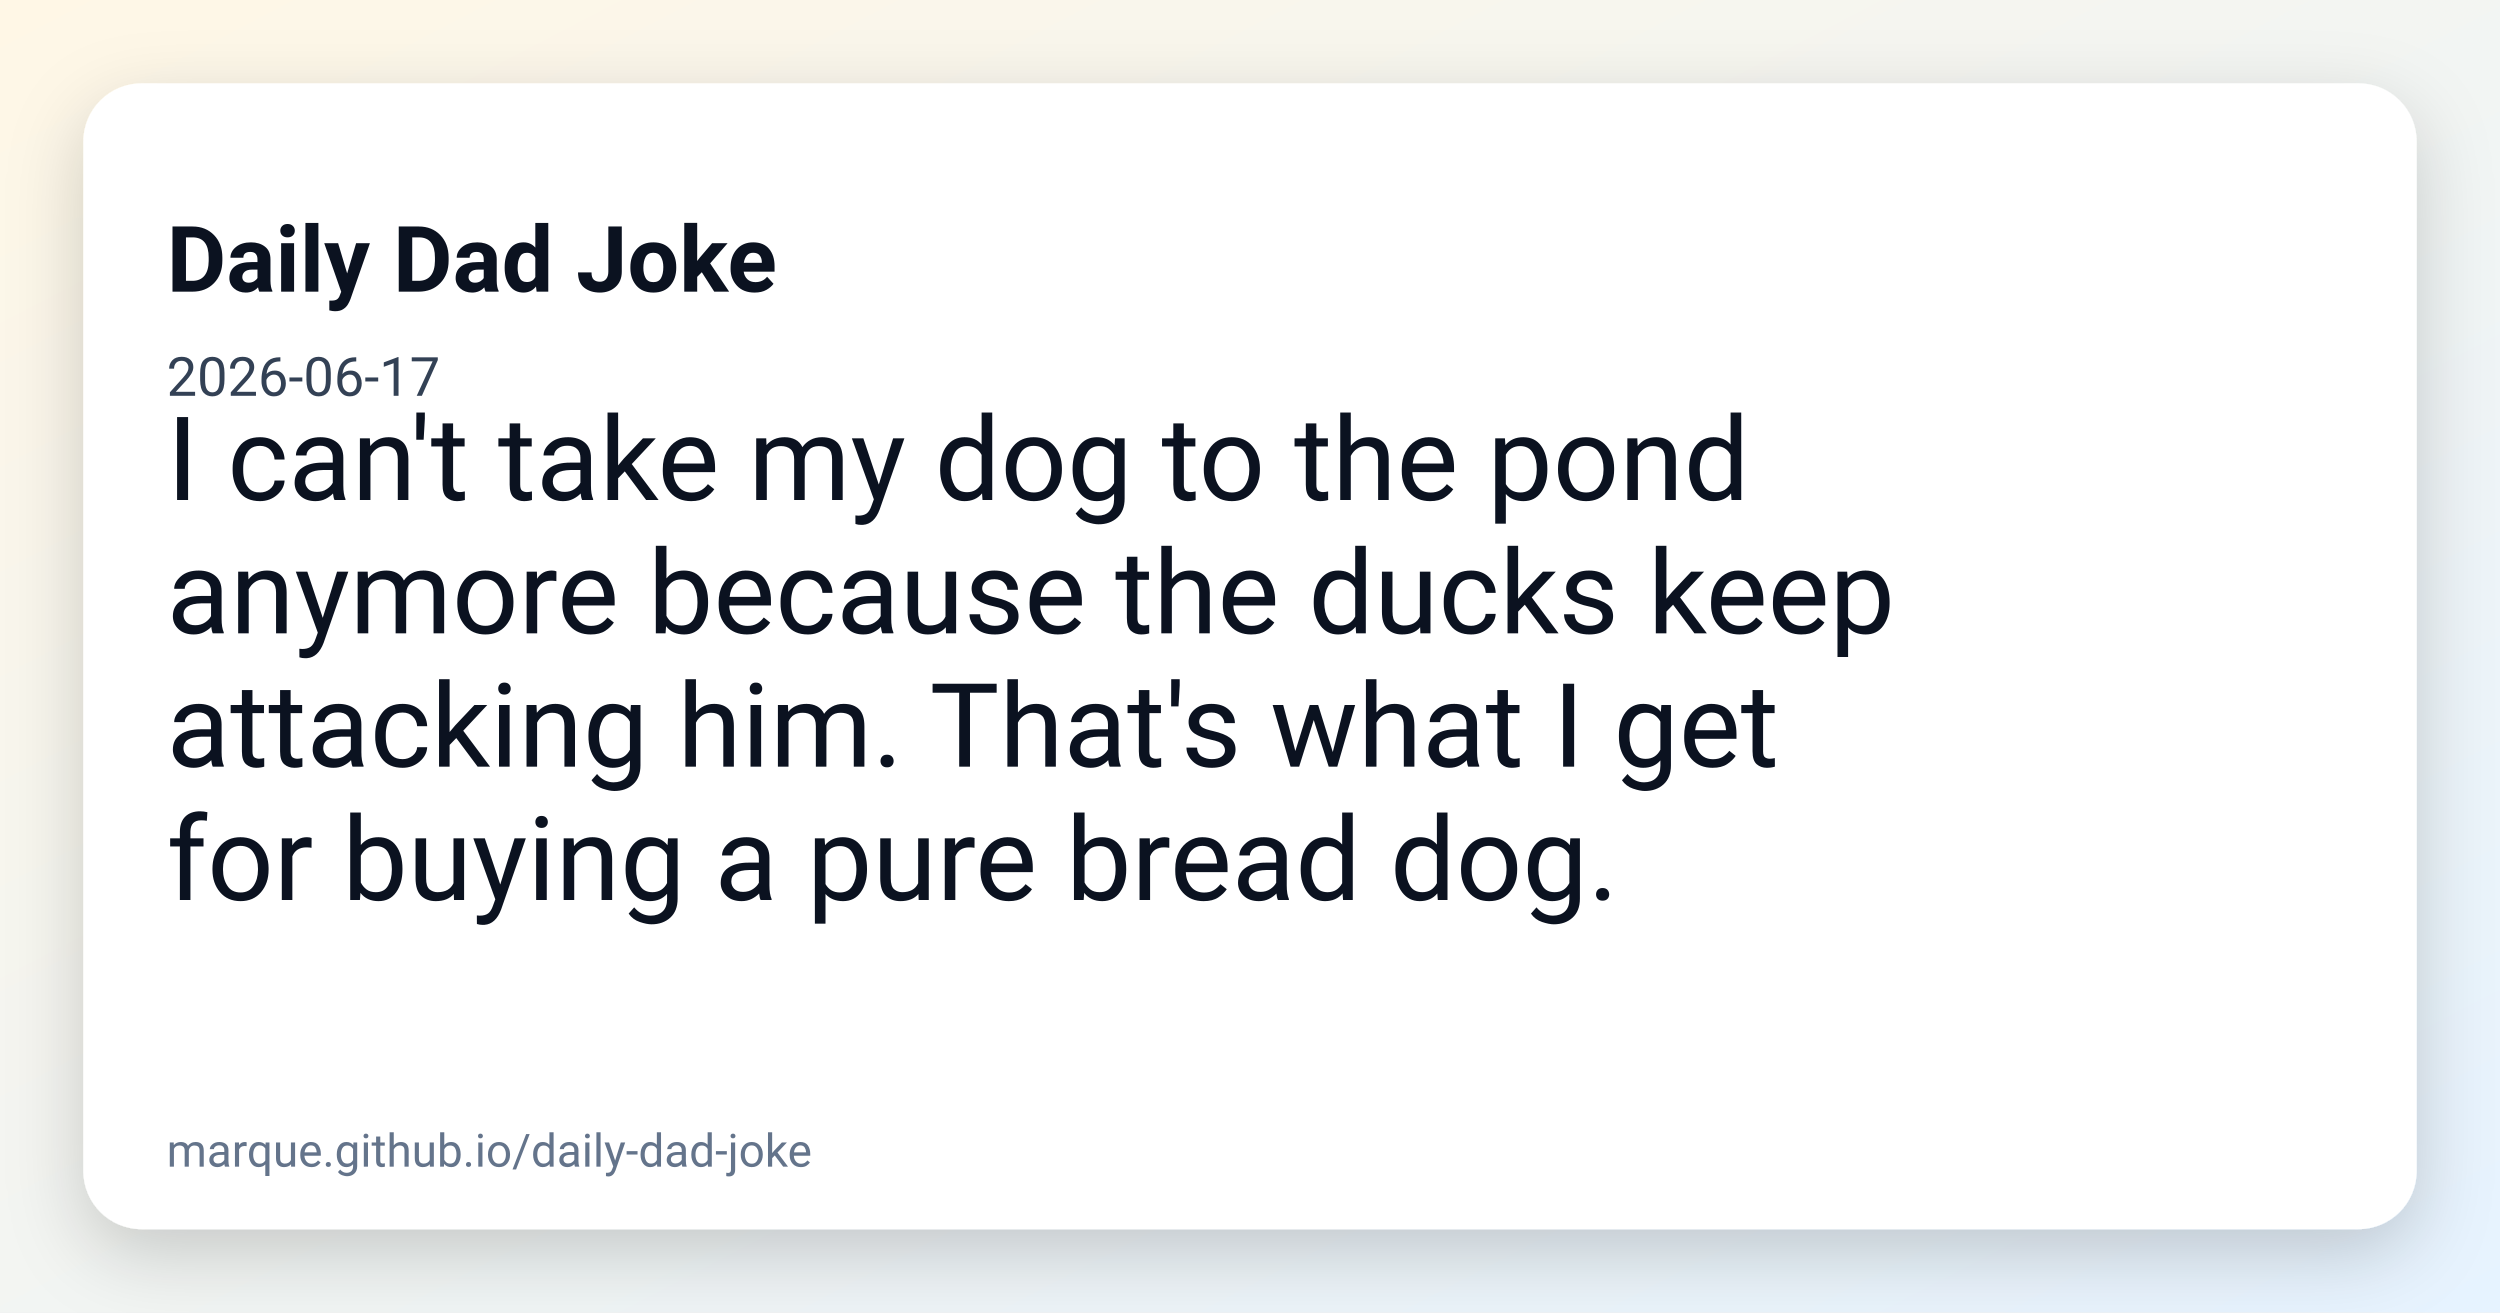
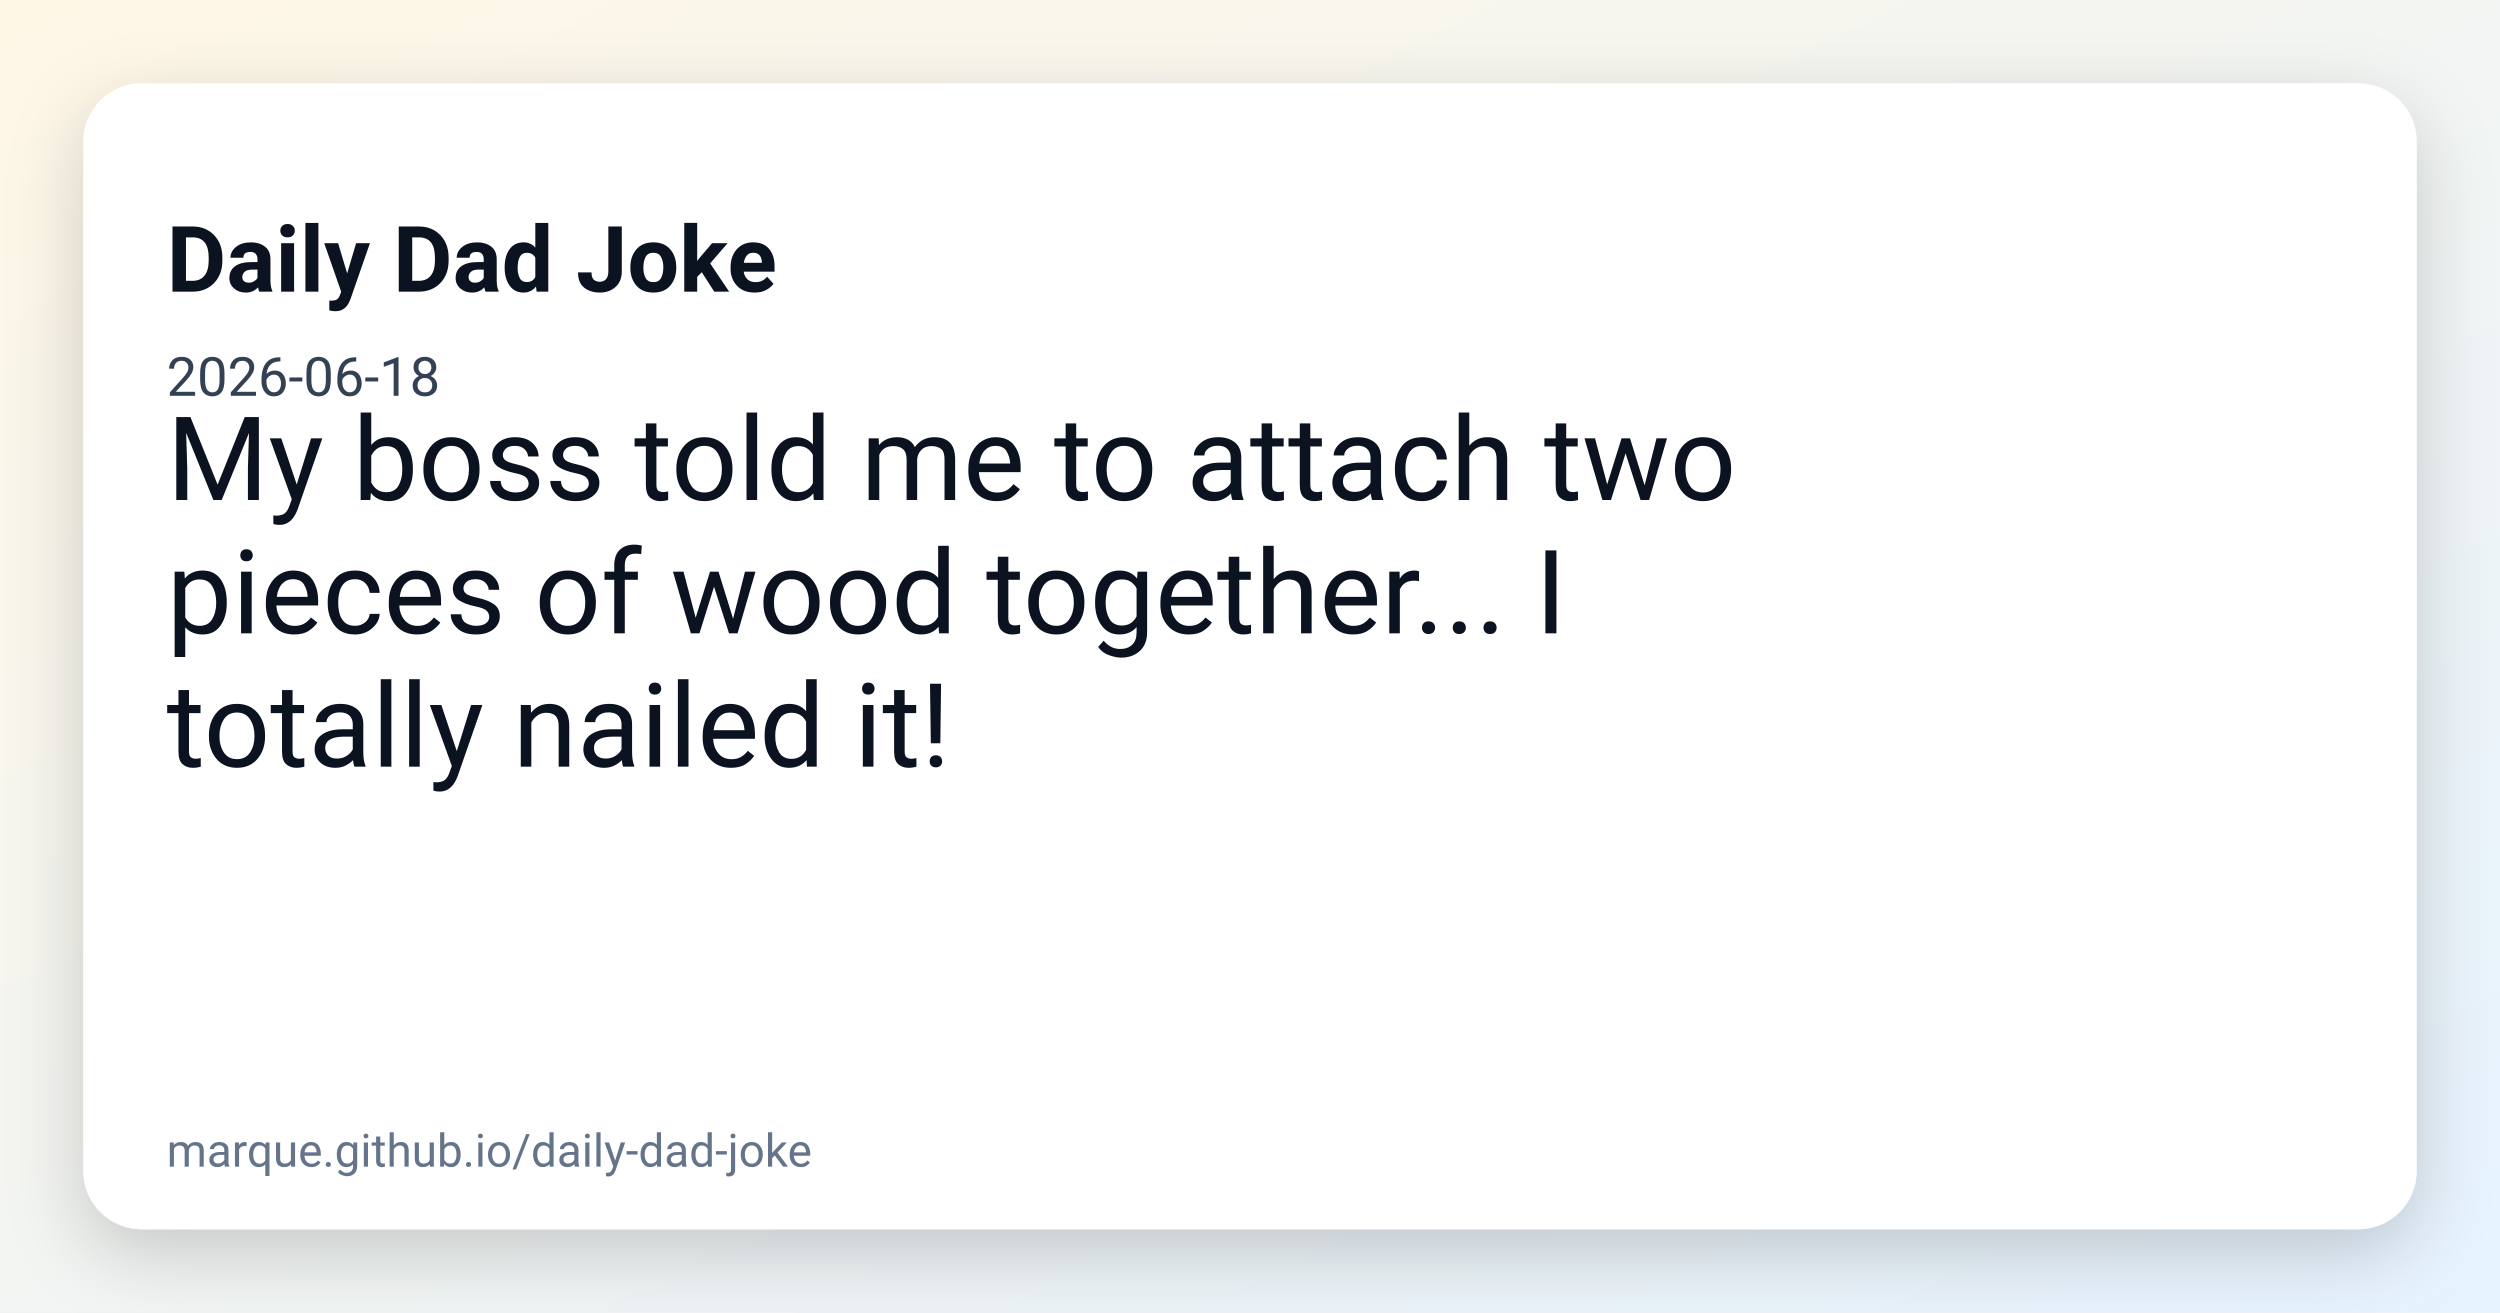
<svg xmlns="http://www.w3.org/2000/svg" width="1200" height="630" viewBox="0 0 1200 630">
  <defs>
    <linearGradient id="bg" x1="0" y1="0" x2="1" y2="1">
      <stop offset="0%" stop-color="#FFF7E6" />
      <stop offset="100%" stop-color="#E6F3FF" />
    </linearGradient>
    <filter id="shadow" x="-20%" y="-20%" width="140%" height="140%">
      <feDropShadow dx="0" dy="12" stdDeviation="18" flood-color="#000" flood-opacity="0.18" />
    </filter>
  </defs>
  <rect x="0" y="0" width="1200" height="630" fill="url(#bg)" />
  <rect x="40" y="40" width="1120" height="550" rx="28" fill="#ffffff" filter="url(#shadow)" />
  <text x="80" y="140" font-size="44" font-weight="700" font-family="ui-sans-serif, system-ui, -apple-system, Segoe UI, Roboto, Helvetica, Arial" fill="#0B1220">Daily Dad Joke</text>
-   <text x="80" y="190" font-size="26" font-family="ui-sans-serif, system-ui, -apple-system, Segoe UI, Roboto, Helvetica, Arial" fill="#334155">2026-06-17</text>
-   <text x="80" y="240" font-size="56" font-family="ui-sans-serif, system-ui, -apple-system, Segoe UI, Roboto, Helvetica, Arial" fill="#0B1220">I can't take my dog to the pond</text>
-   <text x="80" y="304" font-size="56" font-family="ui-sans-serif, system-ui, -apple-system, Segoe UI, Roboto, Helvetica, Arial" fill="#0B1220">anymore because the ducks keep</text>
-   <text x="80" y="368" font-size="56" font-family="ui-sans-serif, system-ui, -apple-system, Segoe UI, Roboto, Helvetica, Arial" fill="#0B1220">attacking him. That's what I get</text>
-   <text x="80" y="432" font-size="56" font-family="ui-sans-serif, system-ui, -apple-system, Segoe UI, Roboto, Helvetica, Arial" fill="#0B1220">for buying a pure bread dog.</text>
+   <text x="80" y="190" font-size="26" font-family="ui-sans-serif, system-ui, -apple-system, Segoe UI, Roboto, Helvetica, Arial" fill="#334155">2026-06-18</text>
+   <text x="80" y="240" font-size="56" font-family="ui-sans-serif, system-ui, -apple-system, Segoe UI, Roboto, Helvetica, Arial" fill="#0B1220">My boss told me to attach two</text>
+   <text x="80" y="304" font-size="56" font-family="ui-sans-serif, system-ui, -apple-system, Segoe UI, Roboto, Helvetica, Arial" fill="#0B1220">pieces of wood together... I</text>
+   <text x="80" y="368" font-size="56" font-family="ui-sans-serif, system-ui, -apple-system, Segoe UI, Roboto, Helvetica, Arial" fill="#0B1220">totally nailed it!</text>
  <text x="80" y="560" font-size="22" font-family="ui-sans-serif, system-ui, -apple-system, Segoe UI, Roboto, Helvetica, Arial" fill="#64748b">marque.github.io/daily-dad-joke</text>
</svg>
